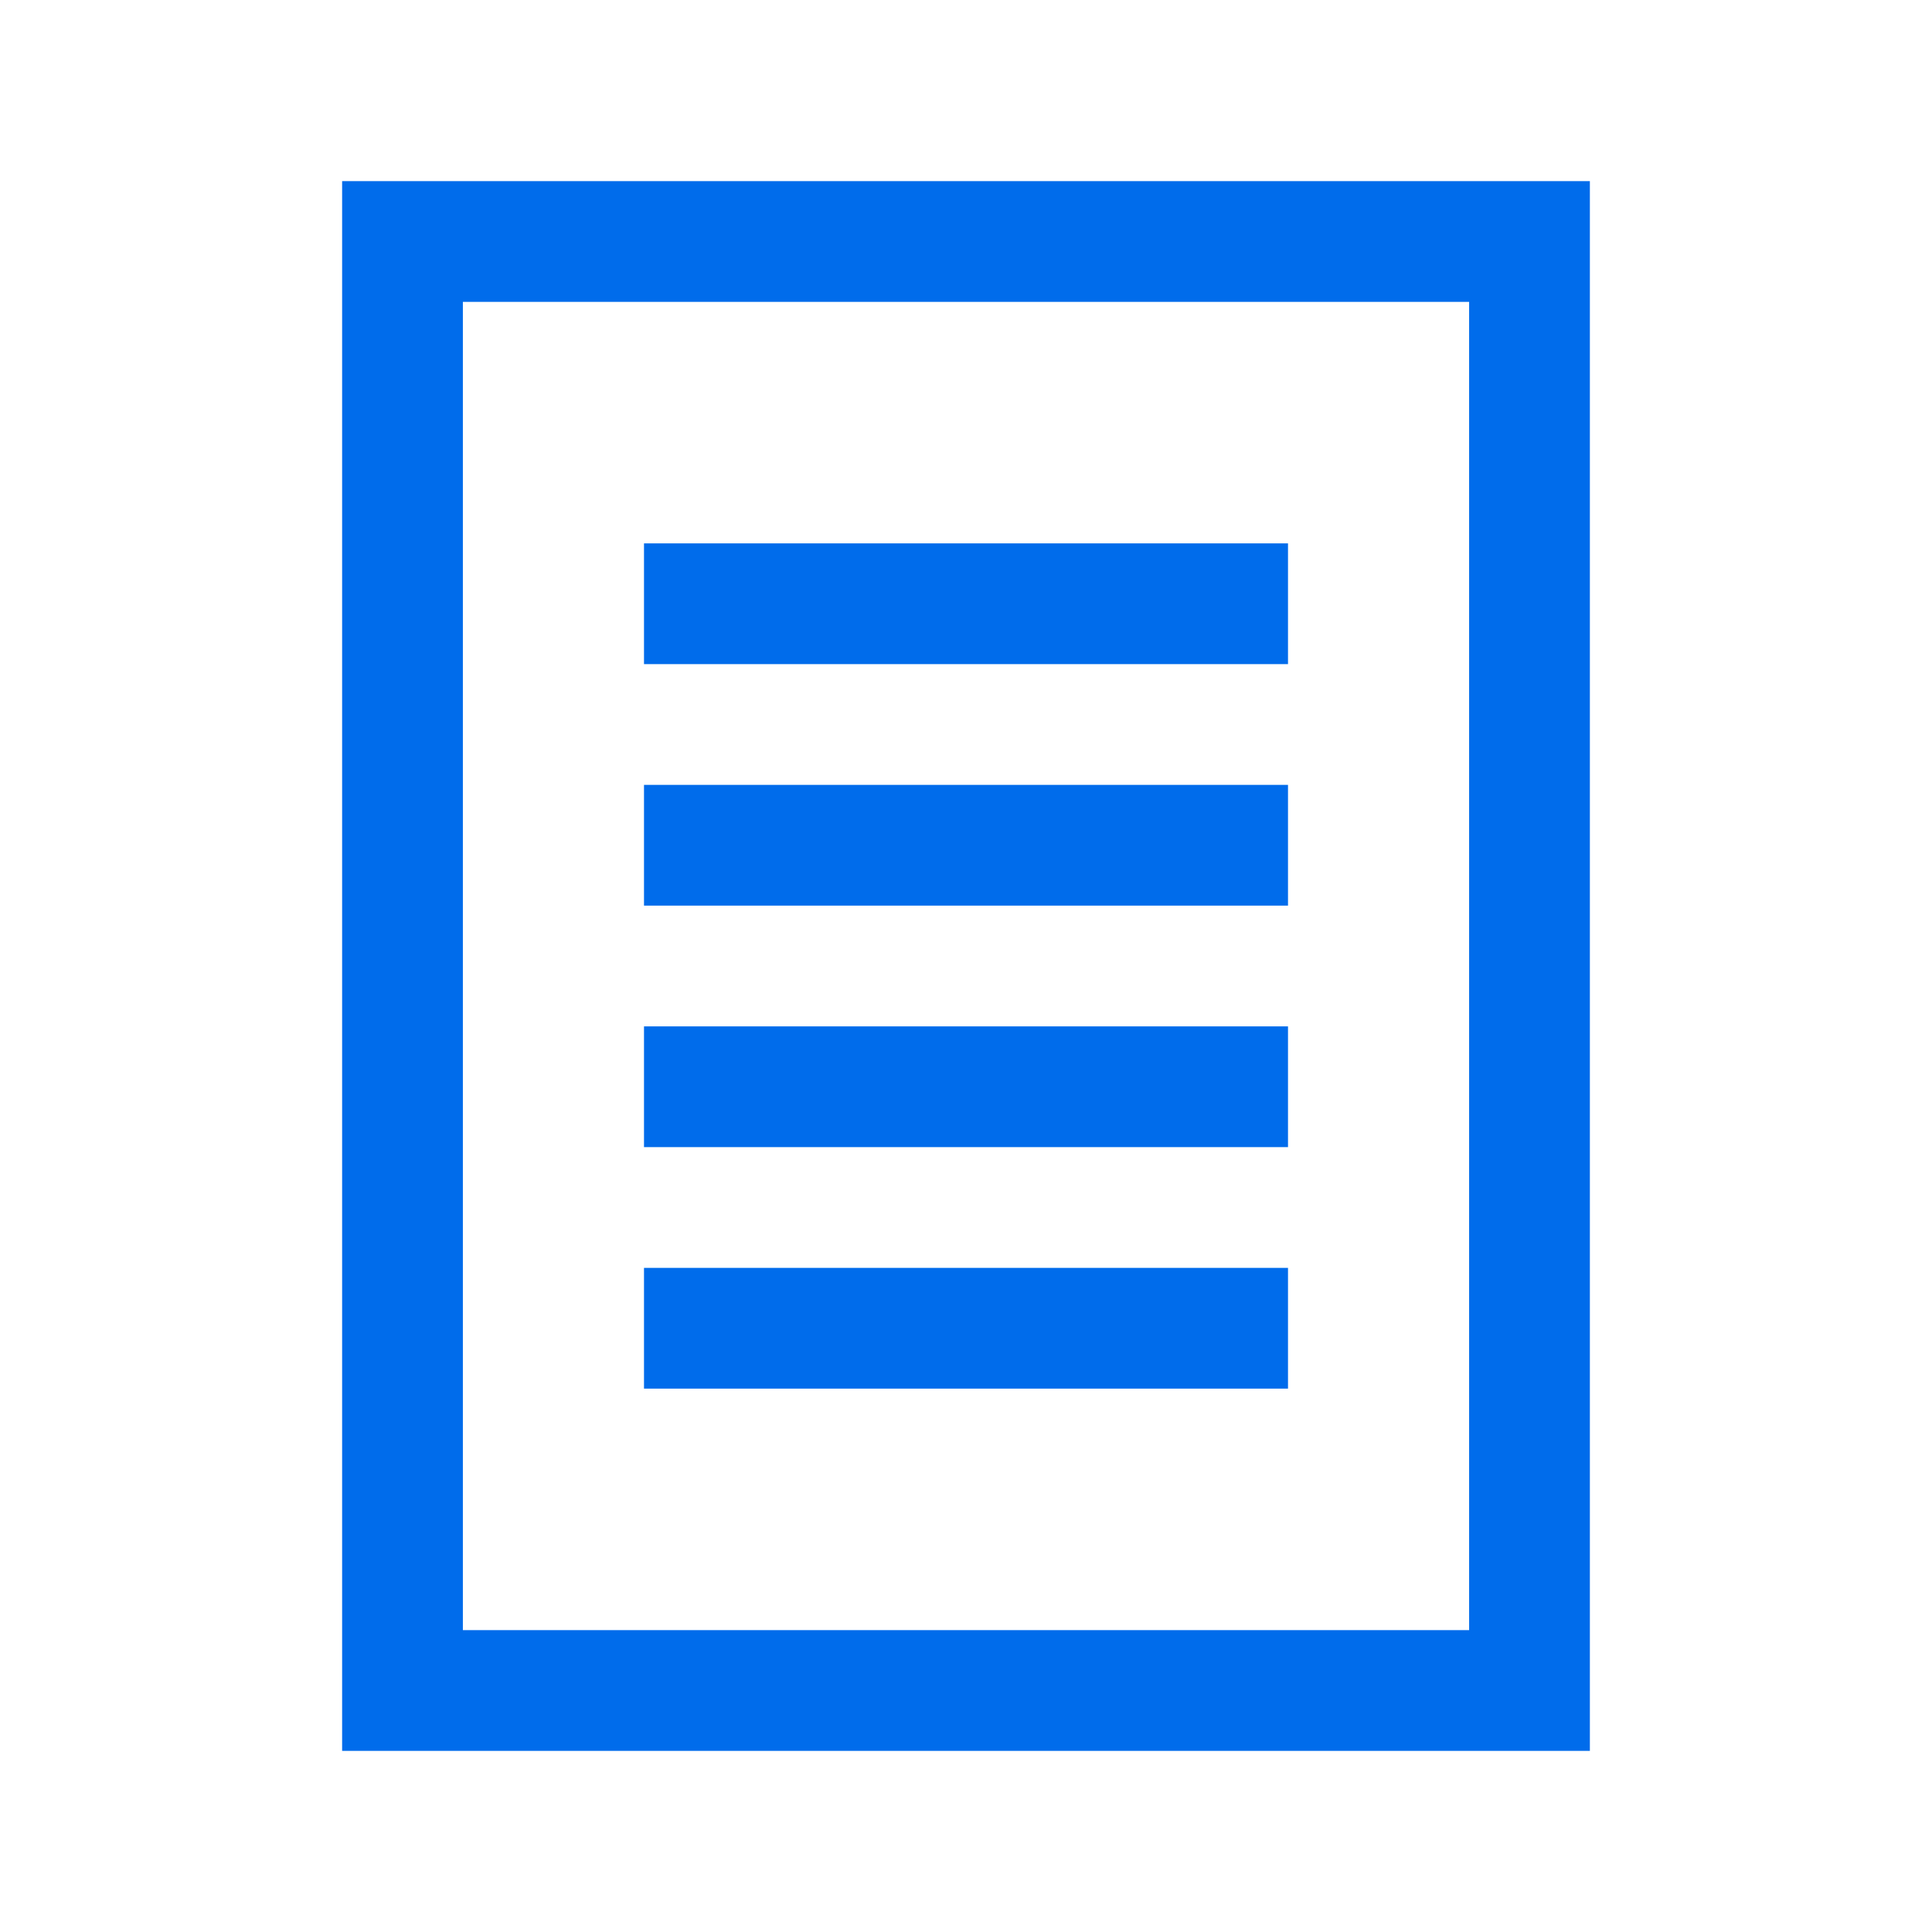
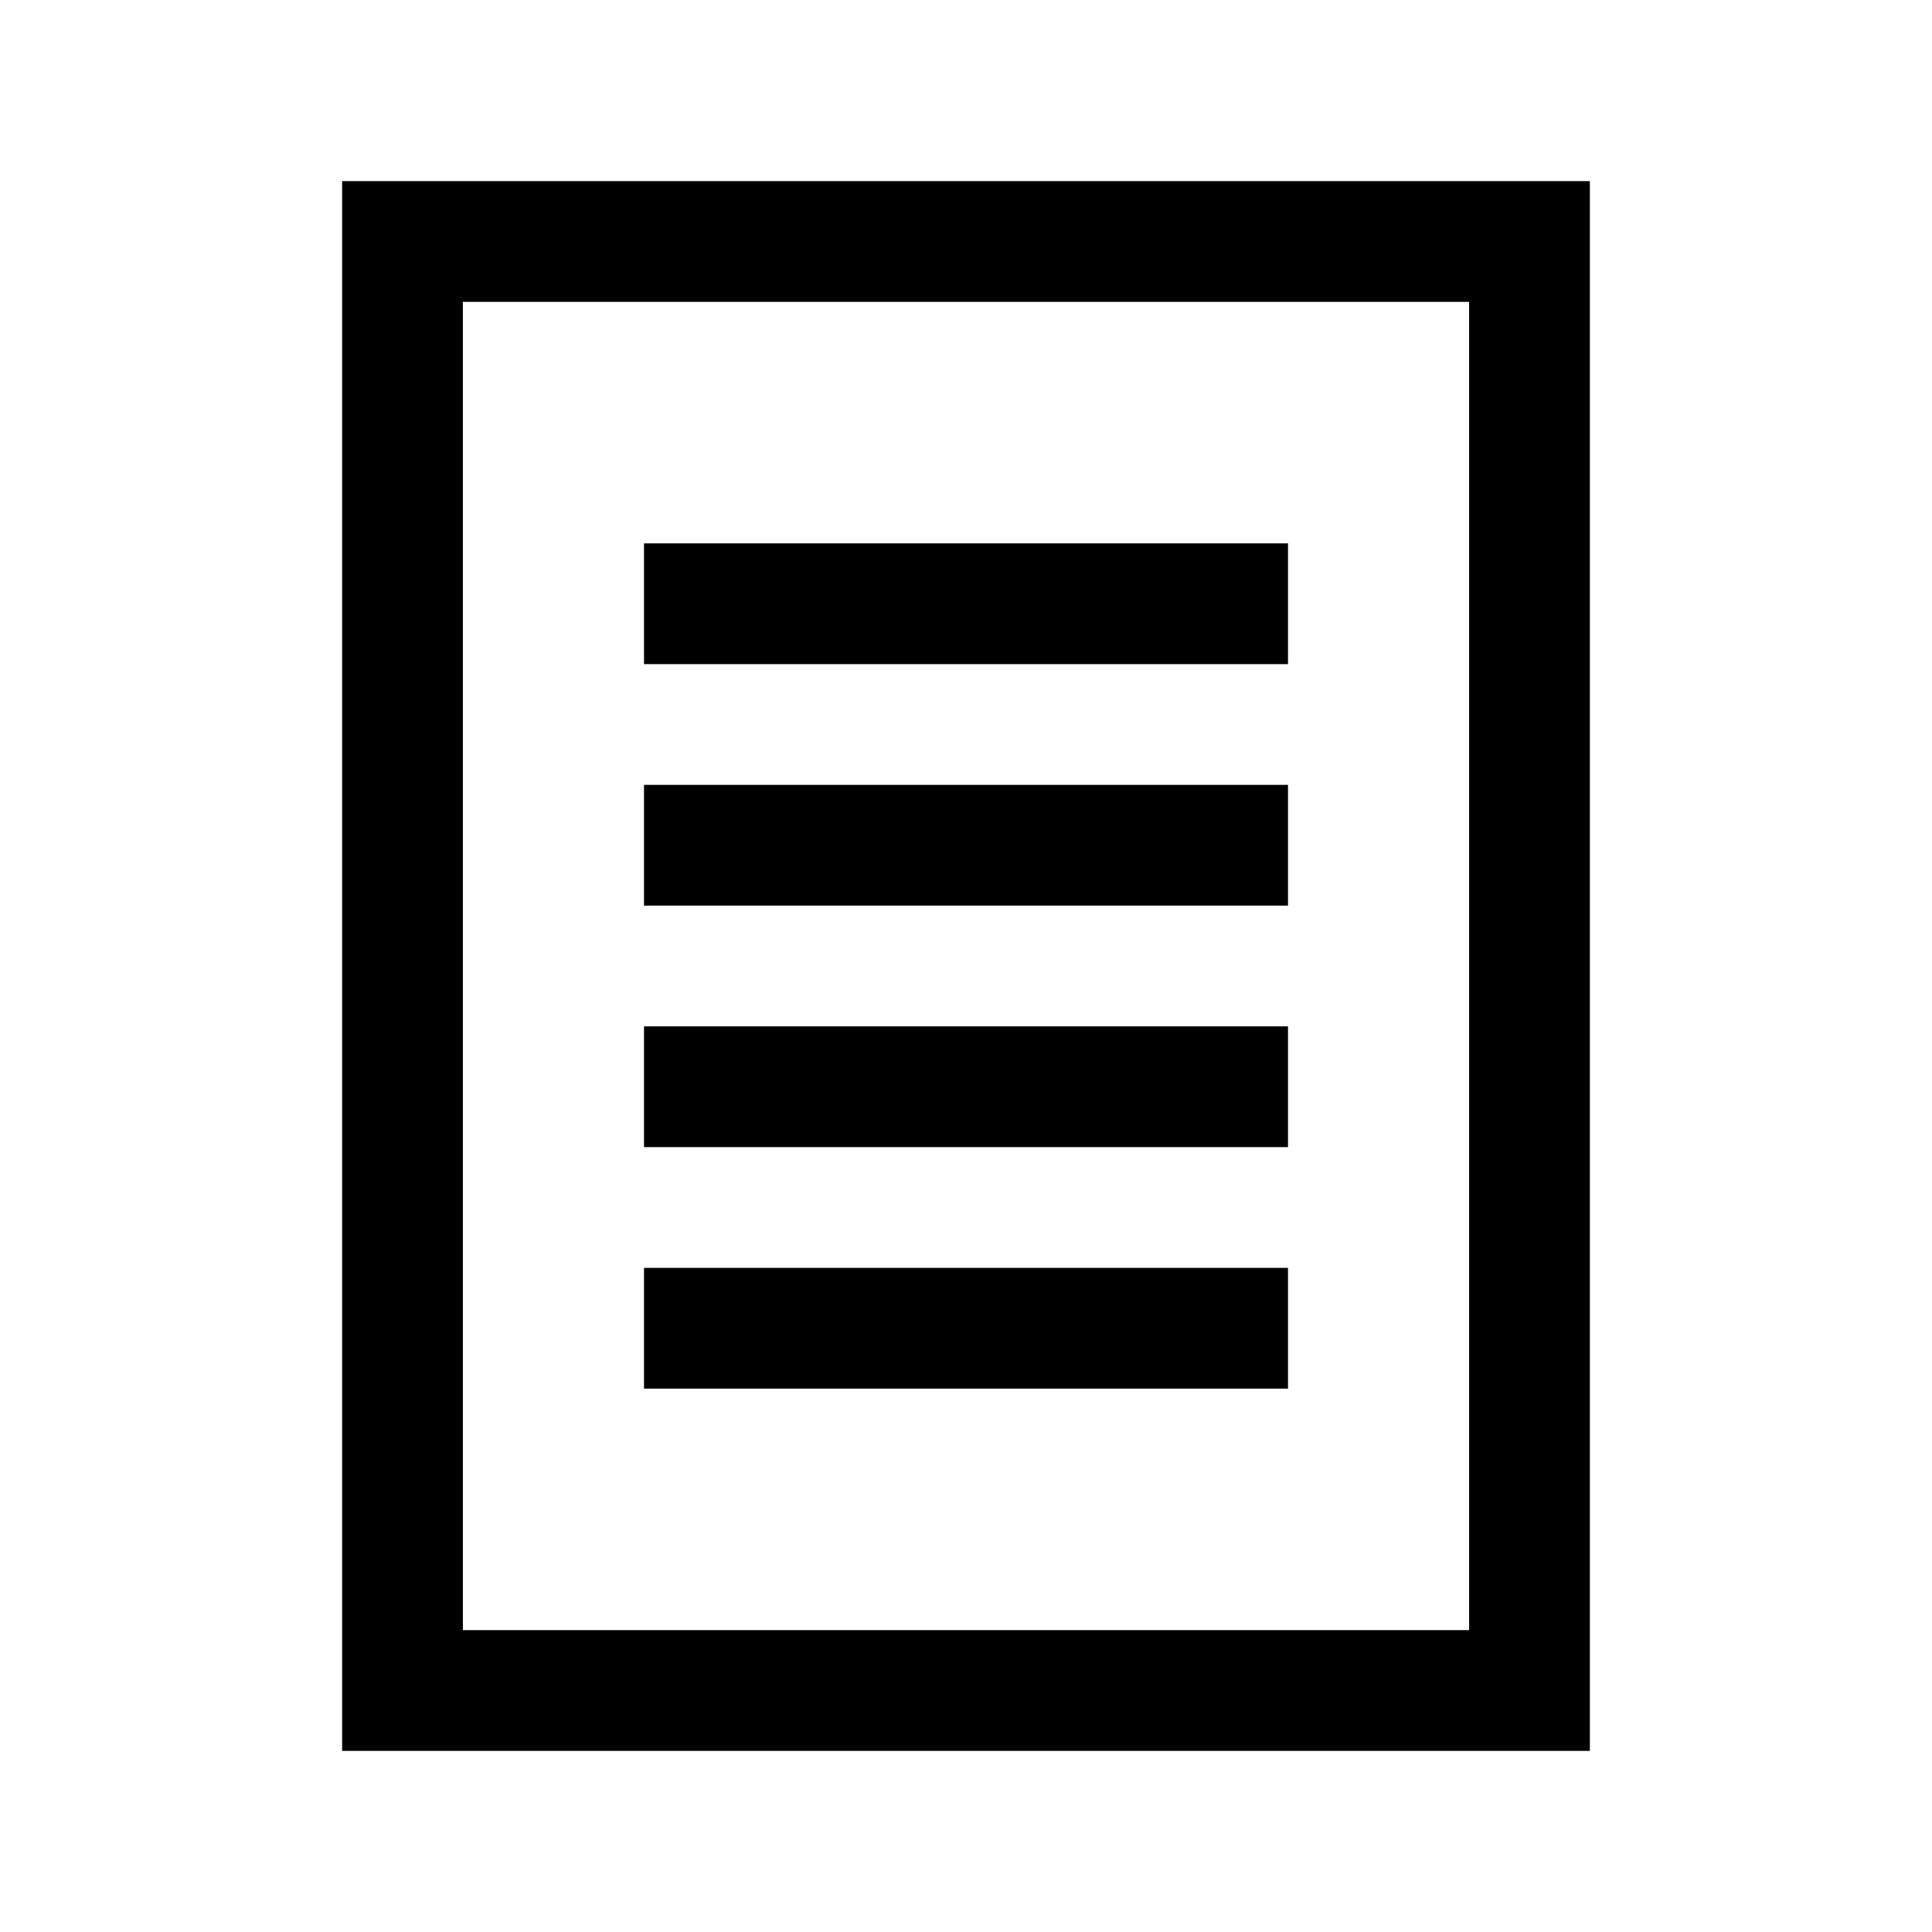
<svg xmlns="http://www.w3.org/2000/svg" width="24px" height="24px" viewBox="0 0 24 24" version="1.1">
-   <g id="icon-task-on" stroke="none" stroke-width="1" fill="none" fill-rule="evenodd">
-     <path d="M19.75,2.25 L4.25,2.25 L4.25,21.75 L19.75,21.75 L19.75,2.25 Z M18.25,3.75 L18.25,20.25 L5.75,20.25 L5.75,3.75 L18.25,3.75 Z" id="矩形" fill="#006CEB" fill-rule="nonzero" />
-     <polygon id="路径-7" fill="#006CEB" fill-rule="nonzero" points="16 6.75 16 8.25 8 8.25 8 6.75" />
-     <polygon id="路径-7" fill="#006CEB" fill-rule="nonzero" points="16 9.75 16 11.25 8 11.25 8 9.75" />
-     <polygon id="路径-7" fill="#006CEB" fill-rule="nonzero" points="16 12.75 16 14.25 8 14.25 8 12.75" />
-     <polygon id="路径-7" fill="#006CEB" fill-rule="nonzero" points="16 15.75 16 17.25 8 17.25 8 15.75" />
+   <g id="icon-task-on" stroke="none" stroke-width="1" fill-rule="evenodd">
+     <path d="M19.75,2.25 L4.25,2.25 L4.25,21.75 L19.75,21.75 L19.75,2.25 Z M18.25,3.75 L18.25,20.25 L5.75,20.25 L5.75,3.75 L18.25,3.75 Z" id="矩形" fill-rule="nonzero" />
+     <polygon id="路径-7" fill-rule="nonzero" points="16 6.75 16 8.25 8 8.25 8 6.75" />
+     <polygon id="路径-7" fill-rule="nonzero" points="16 9.75 16 11.25 8 11.25 8 9.75" />
+     <polygon id="路径-7" fill-rule="nonzero" points="16 12.75 16 14.25 8 14.25 8 12.75" />
+     <polygon id="路径-7" fill-rule="nonzero" points="16 15.75 16 17.25 8 17.25 8 15.75" />
  </g>
</svg>
